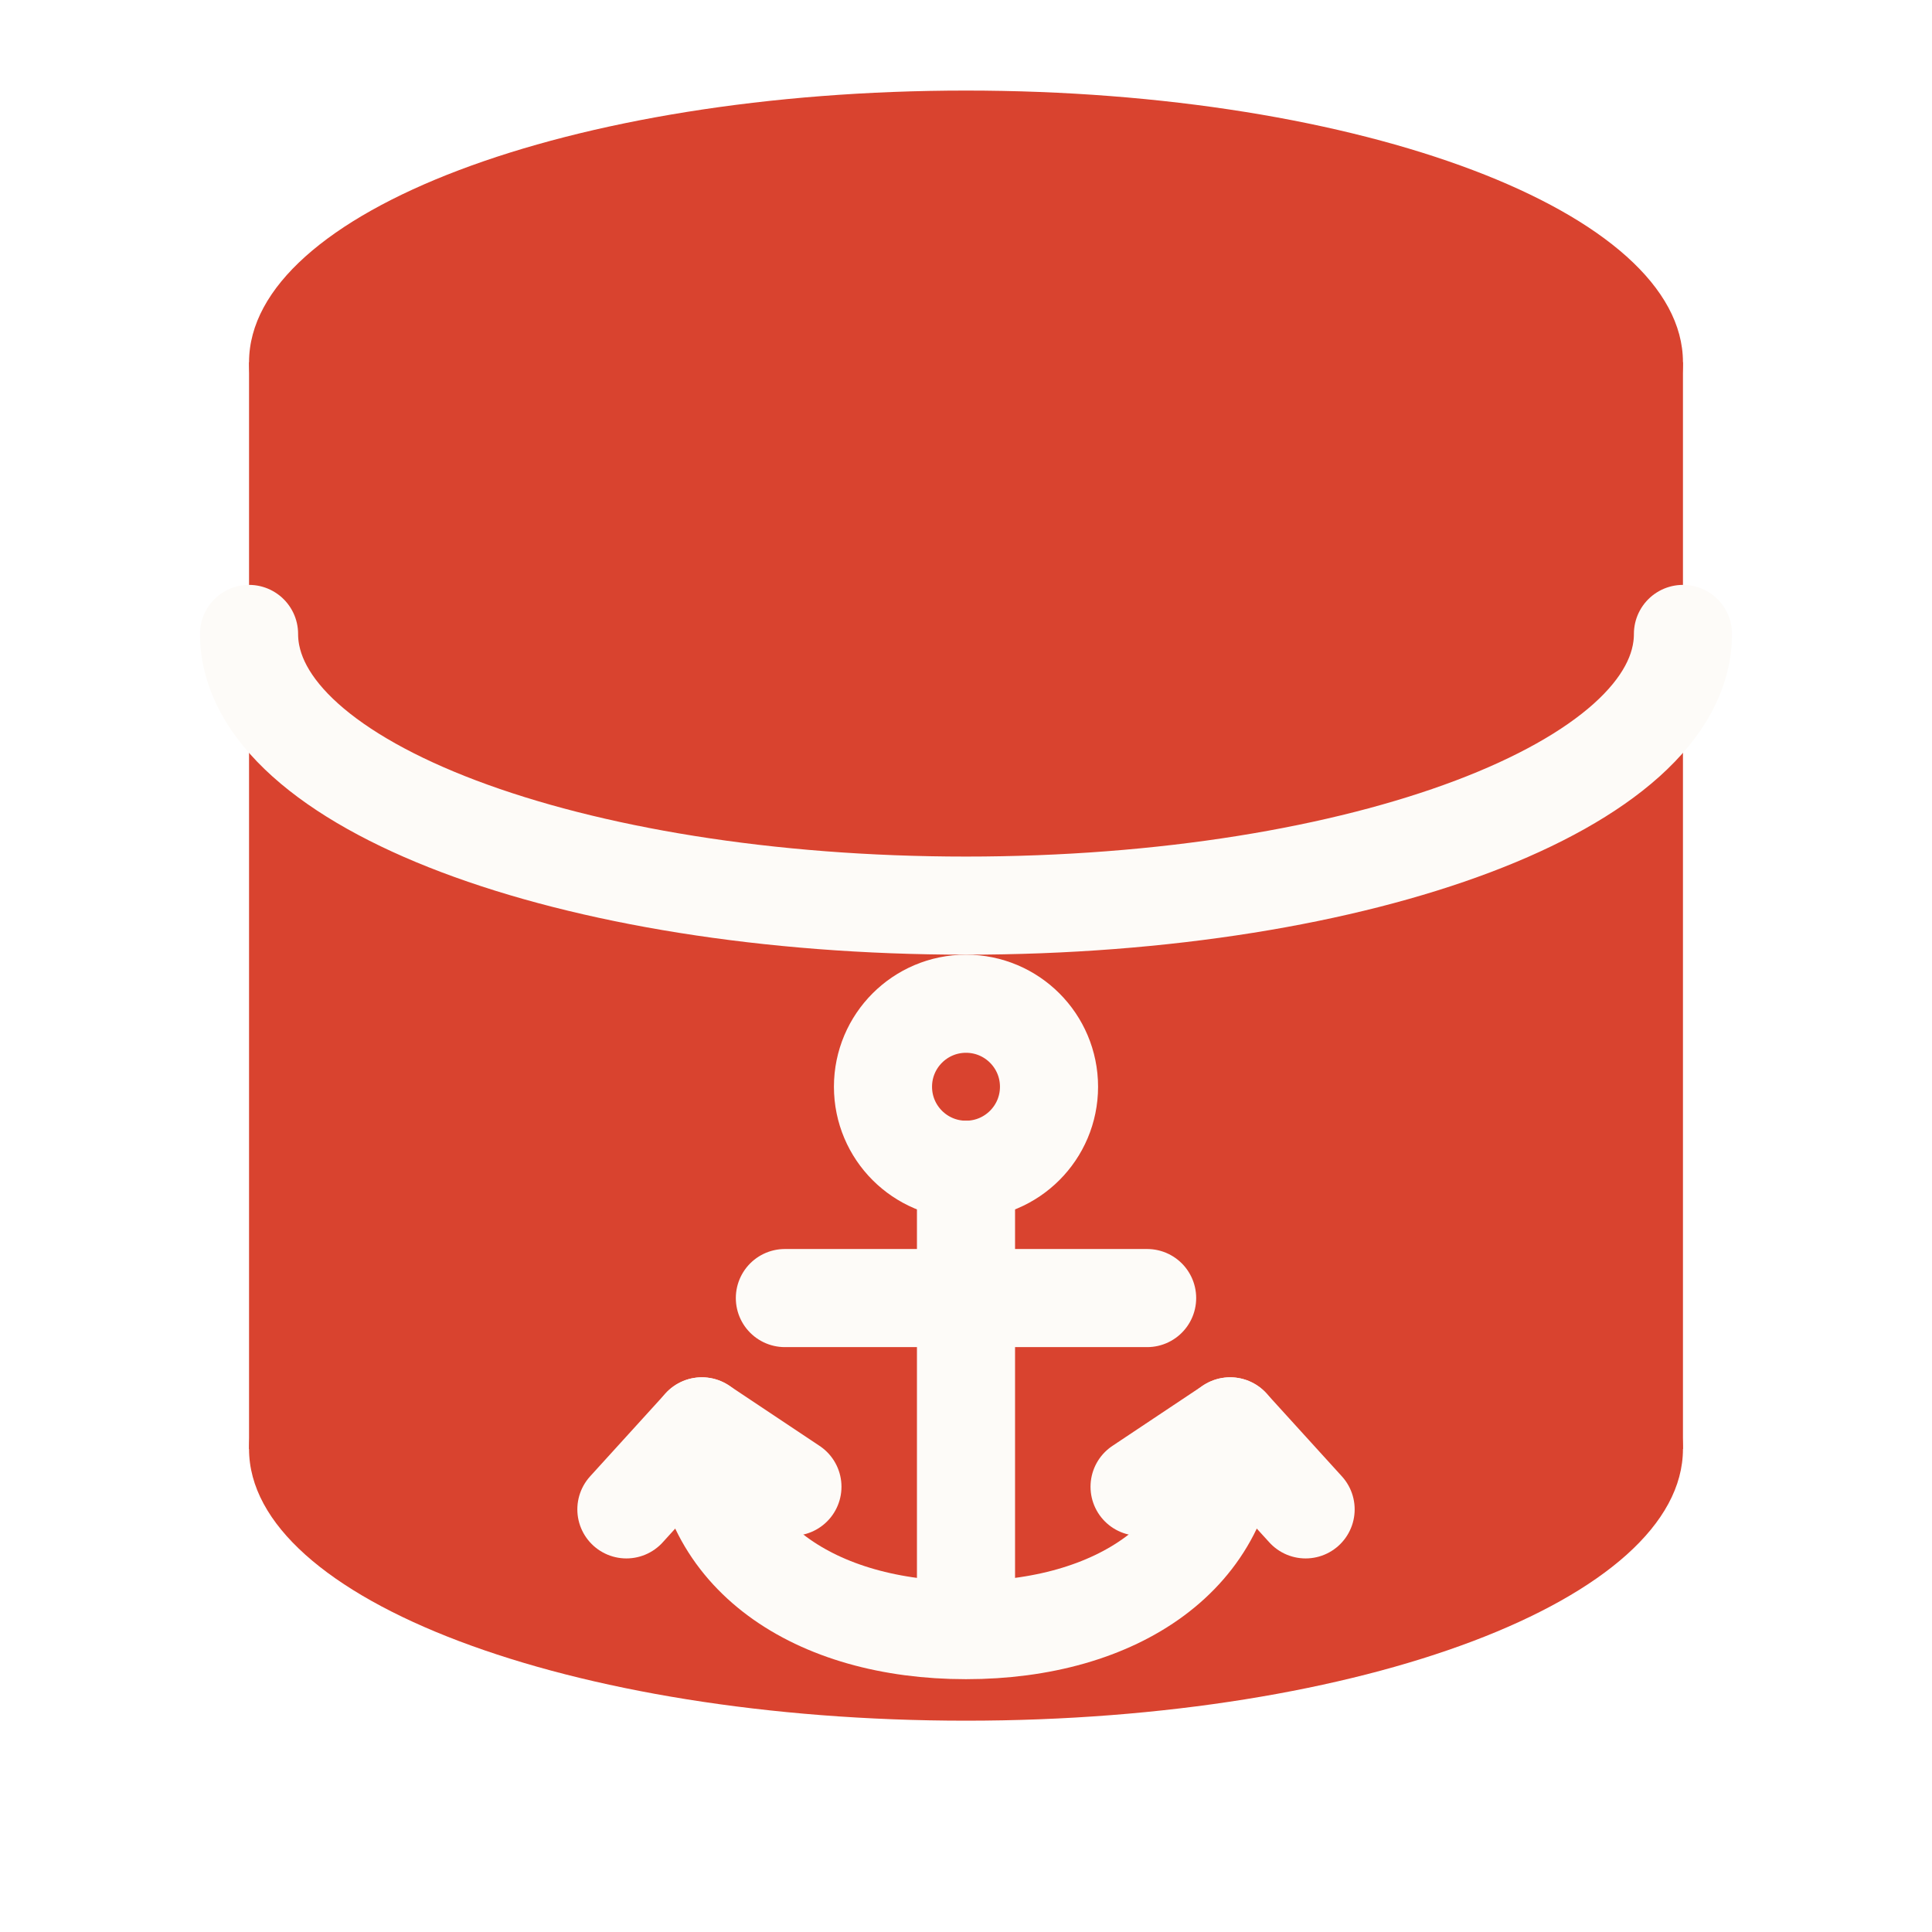
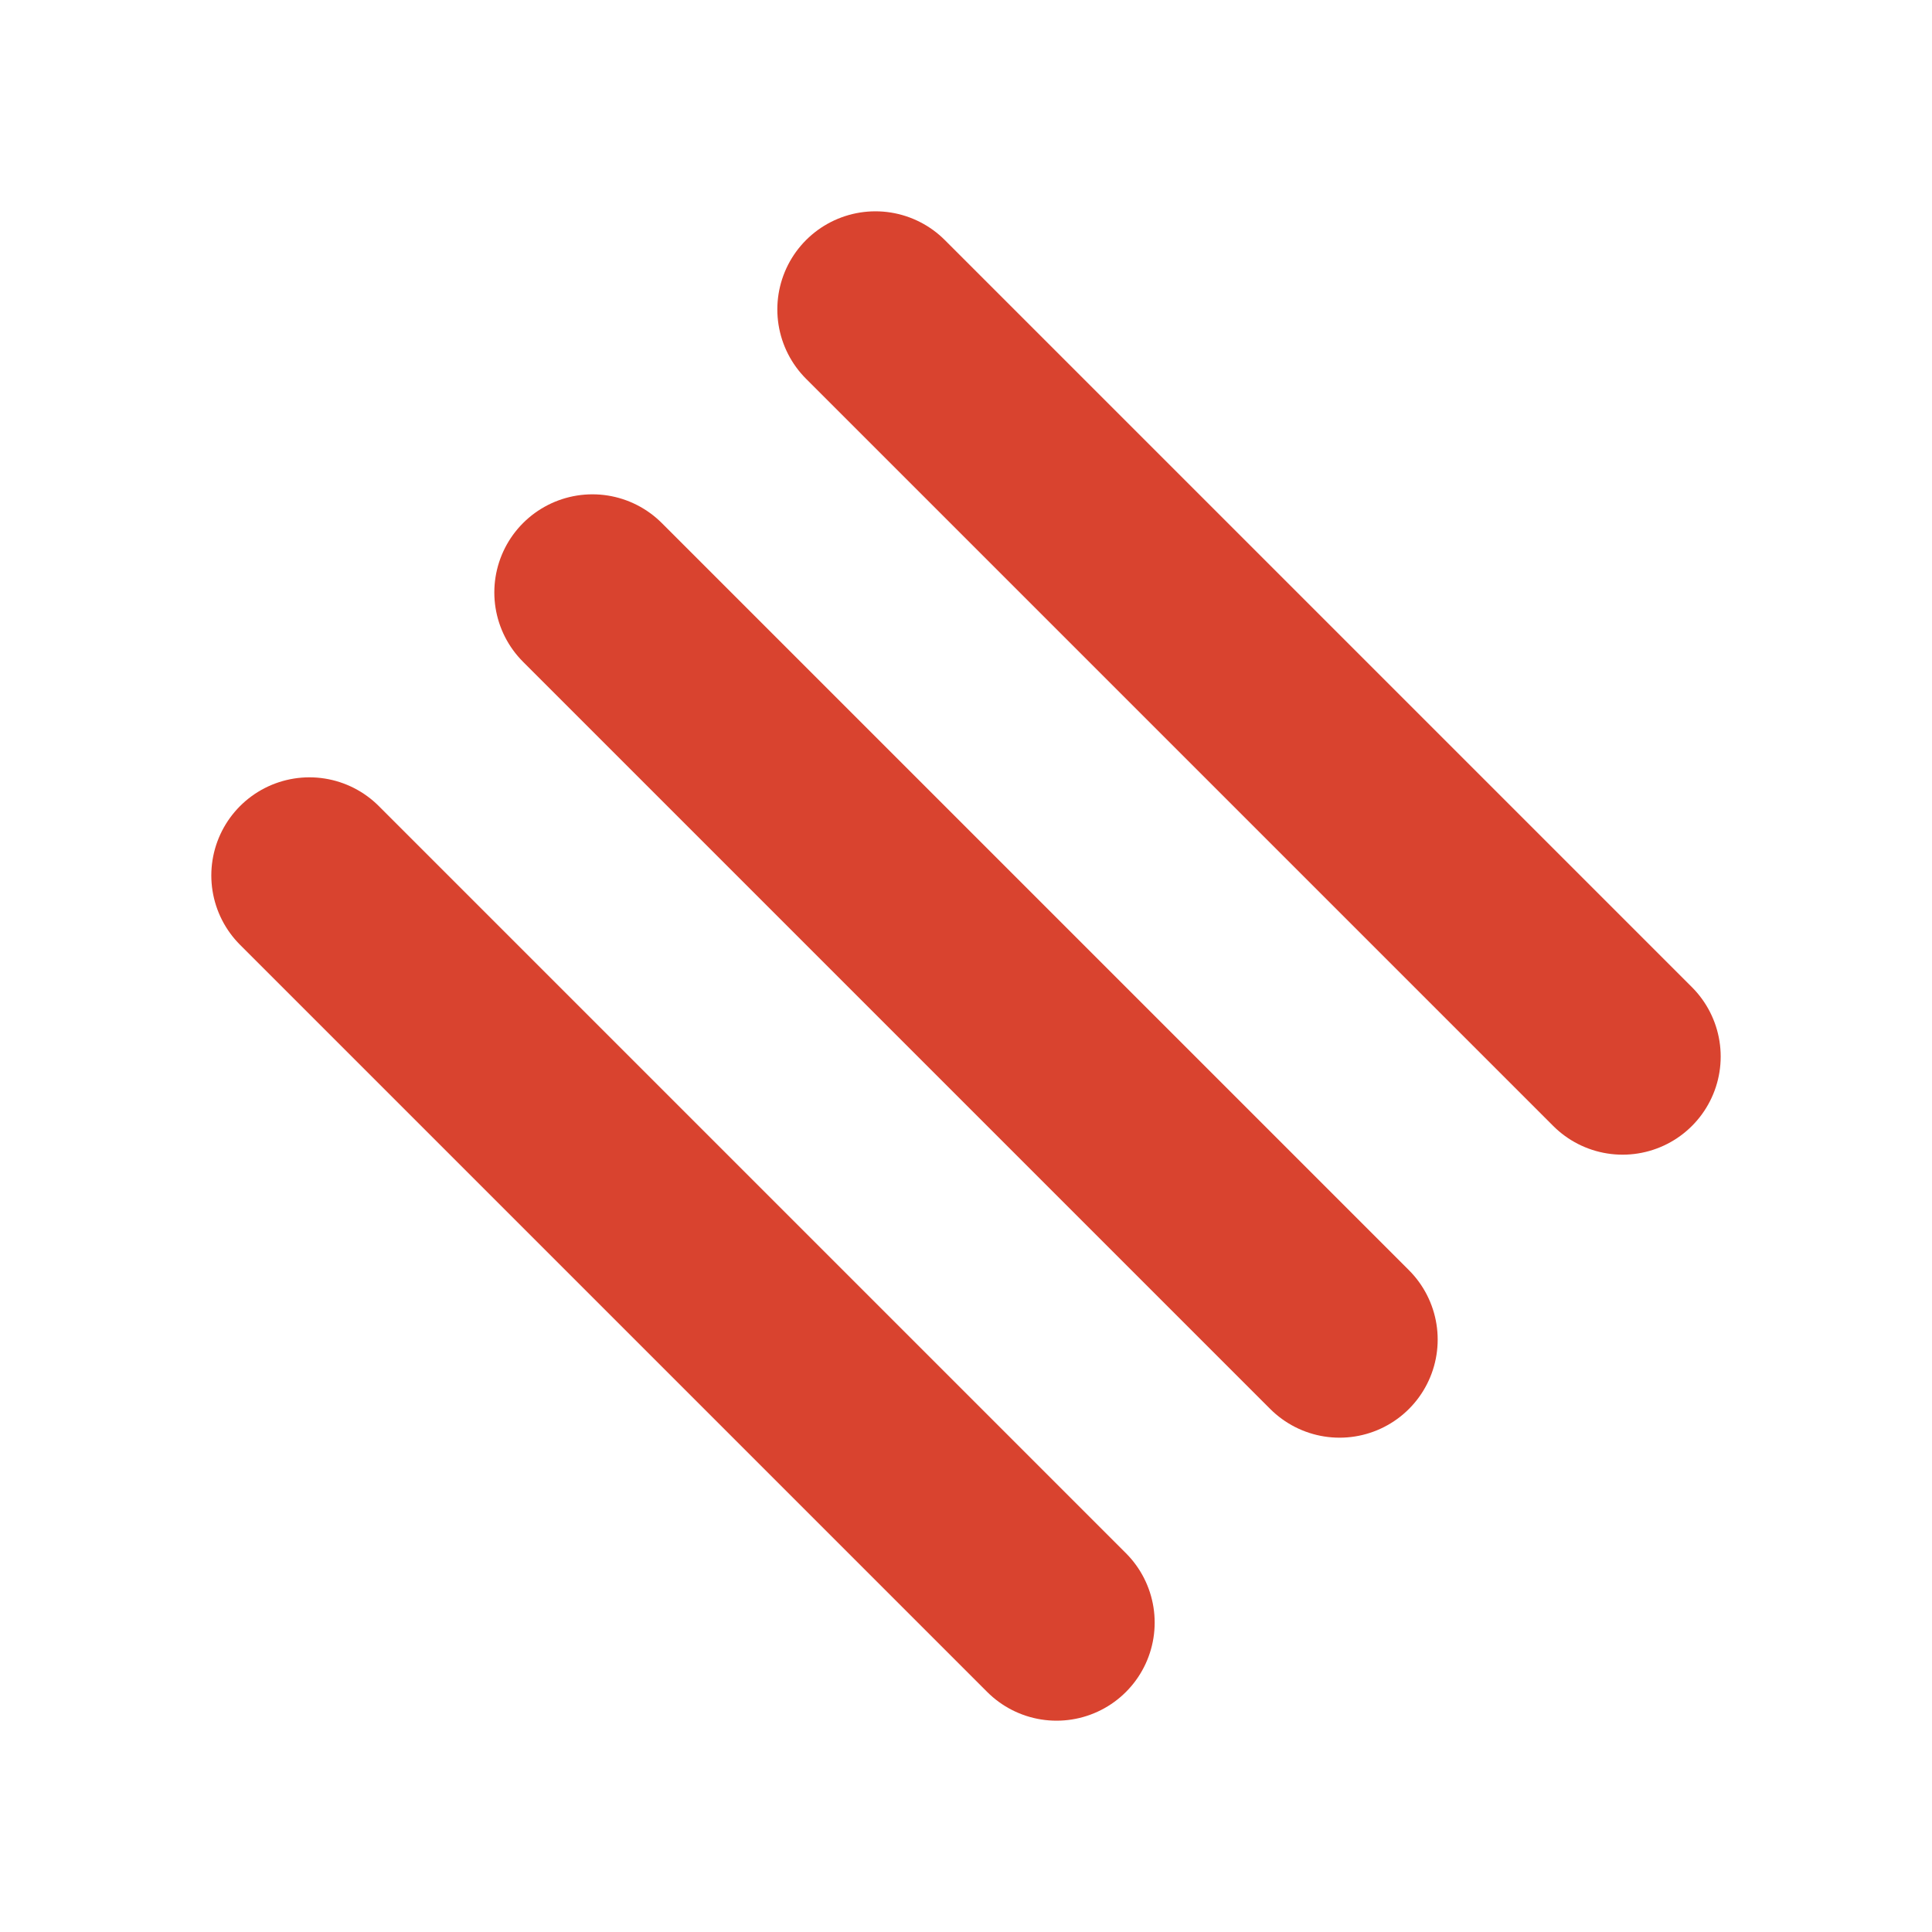
<svg xmlns="http://www.w3.org/2000/svg" viewBox="0 0 512 512" width="512" height="512">
-   <g fill="#d9432f">
-     <ellipse cx="256" cy="96" rx="190" ry="72" />
-     <rect x="66" y="96" width="380" height="288" />
-     <ellipse cx="256" cy="384" rx="190" ry="72" />
-   </g>
-   <path d="M66 168 C66 208 151 240 256 240 C361 240 446 208 446 168" fill="none" stroke="#fdfbf8" stroke-width="26" stroke-linecap="round" />
-   <g fill="none" stroke="#fdfbf8" stroke-width="26" stroke-linecap="round" stroke-linejoin="round">
-     <circle cx="256" cy="288" r="22" />
-     <path d="M256 310 V420" />
-     <path d="M208 344 H304" />
-     <path d="M186 378 C186 412 216 432 256 432 C296 432 326 412 326 378" />
-     <path d="M186 378 L166 400 M186 378 L210 394" />
-     <path d="M326 378 L346 400 M326 378 L302 394" />
+   <g stroke="#d9432f" stroke-width="52" stroke-linecap="round">
+     <path d="M232.0 82.0 L430.0 280.0" />
+     <path d="M157.0 157.0 L355.0 355.0" />
+     <path d="M82.0 232.0 L280.0 430.0" />
  </g>
</svg>
